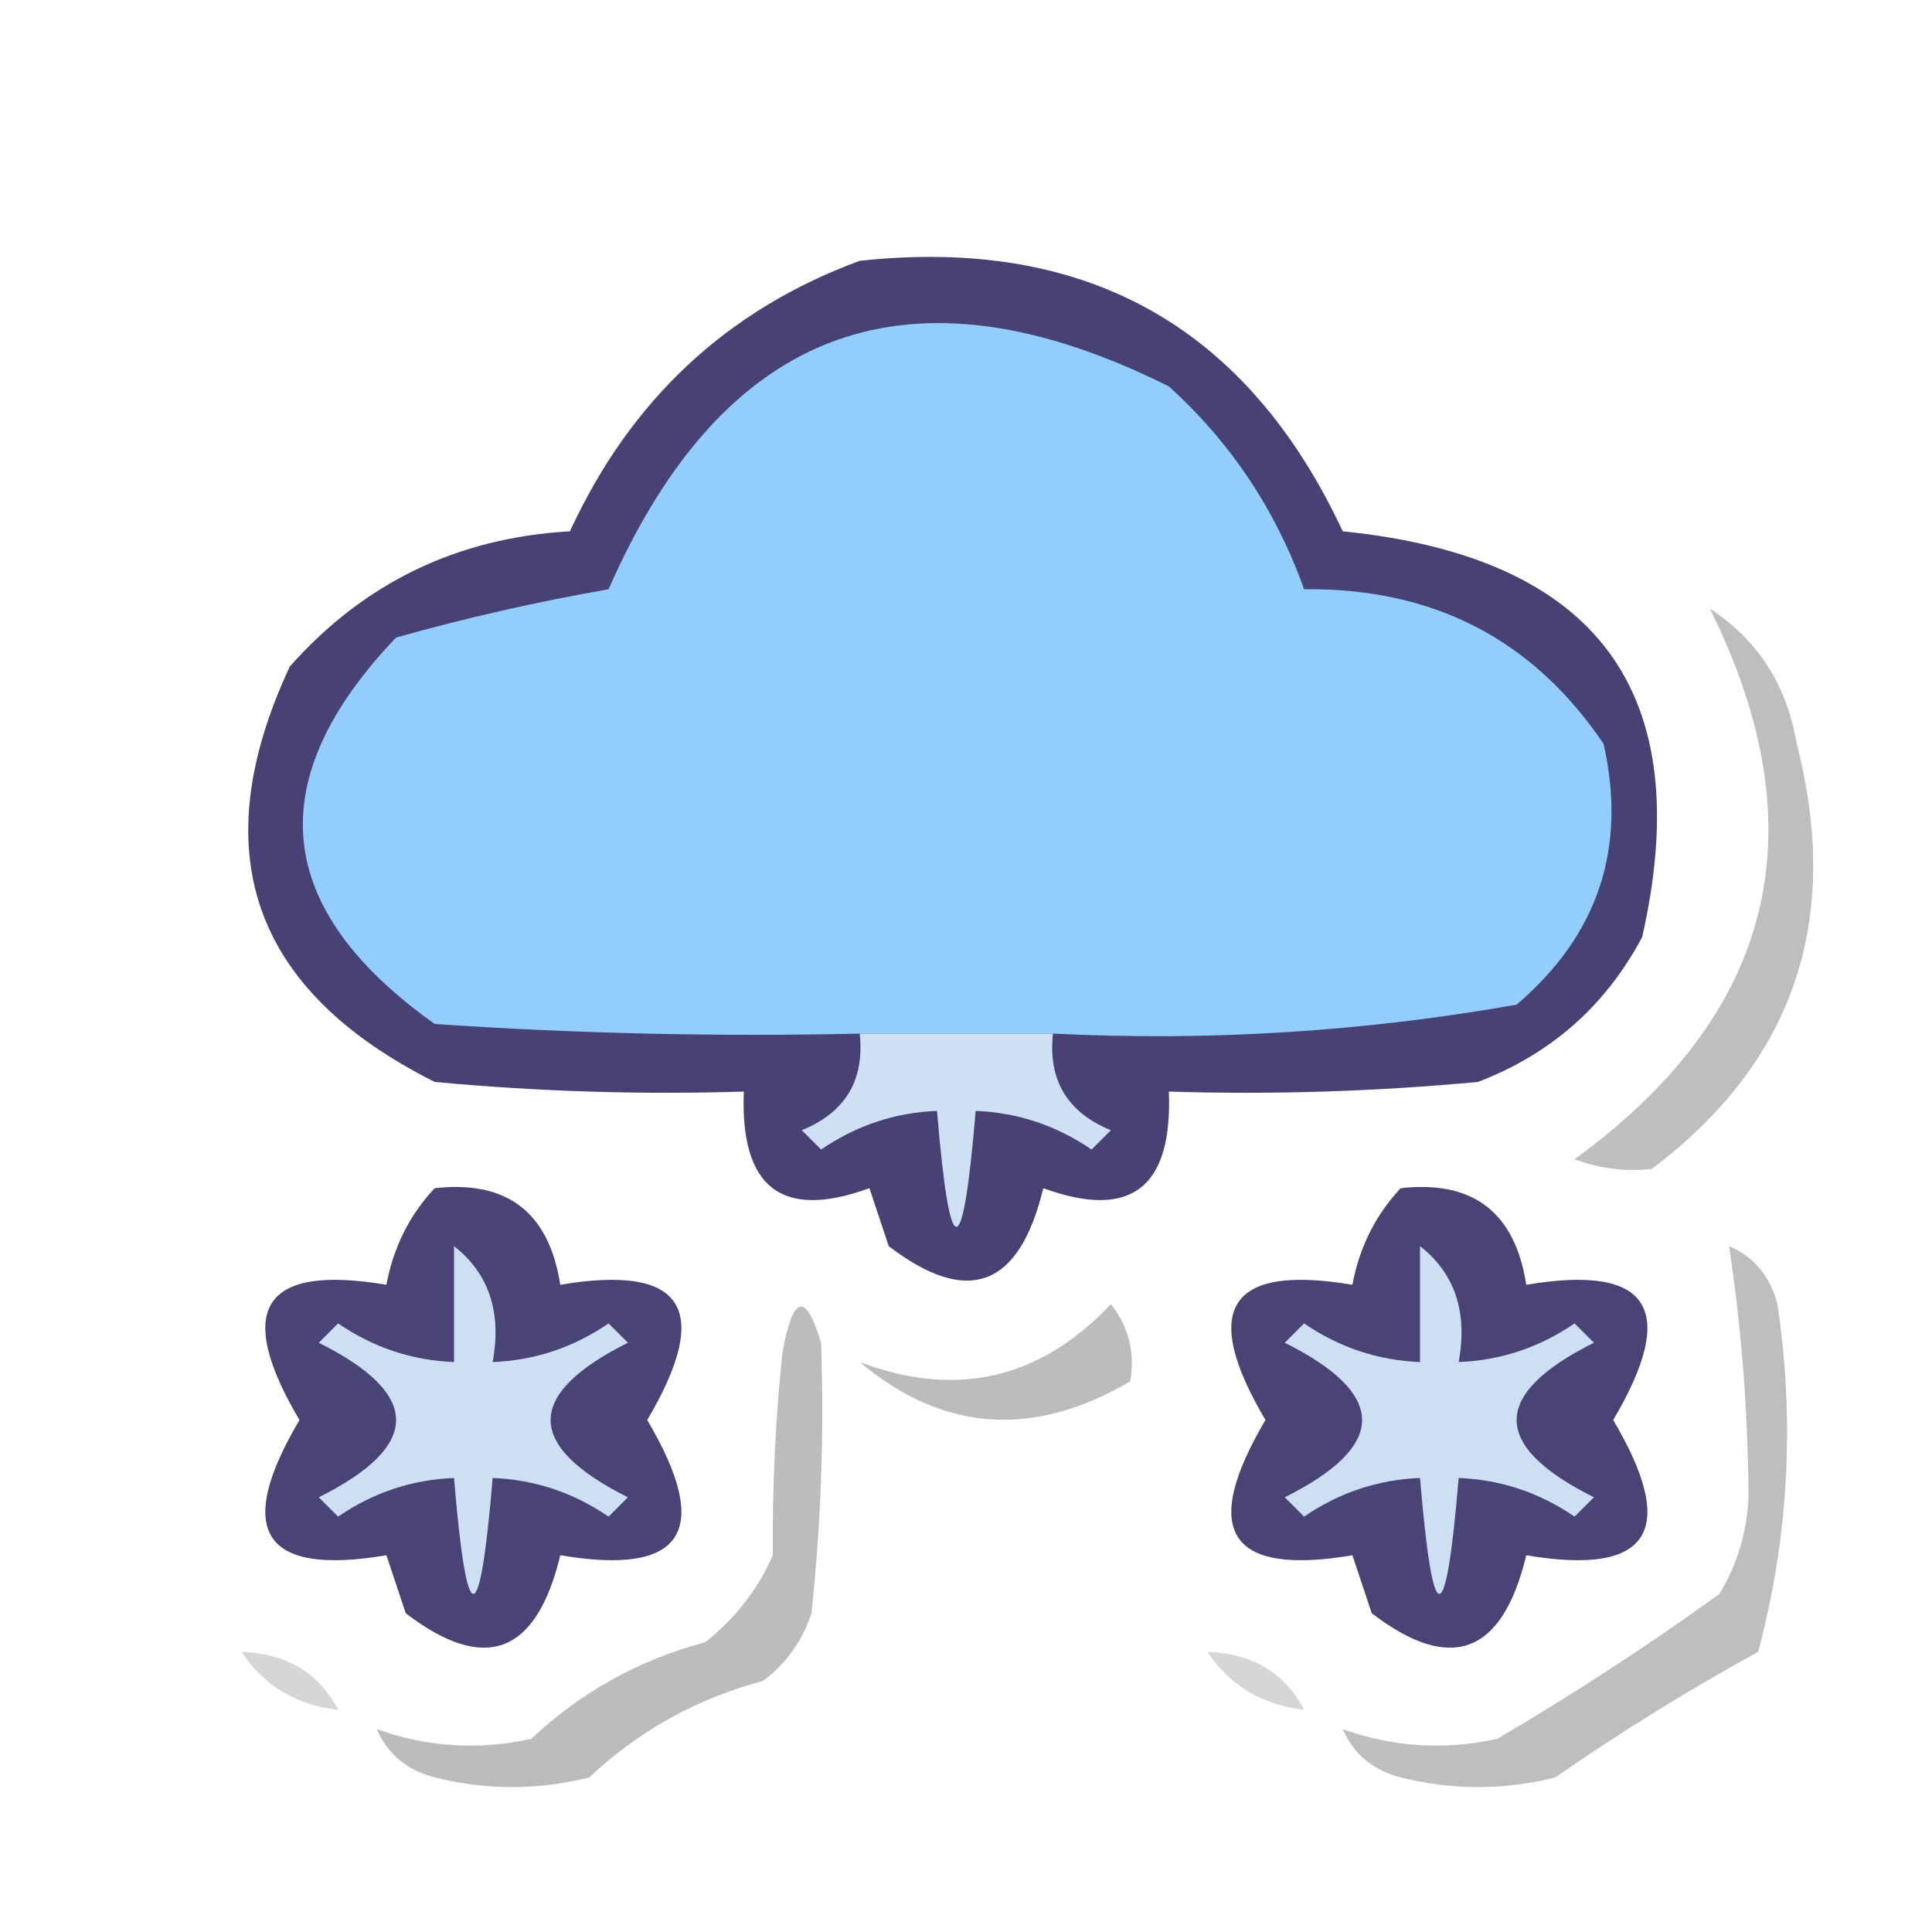
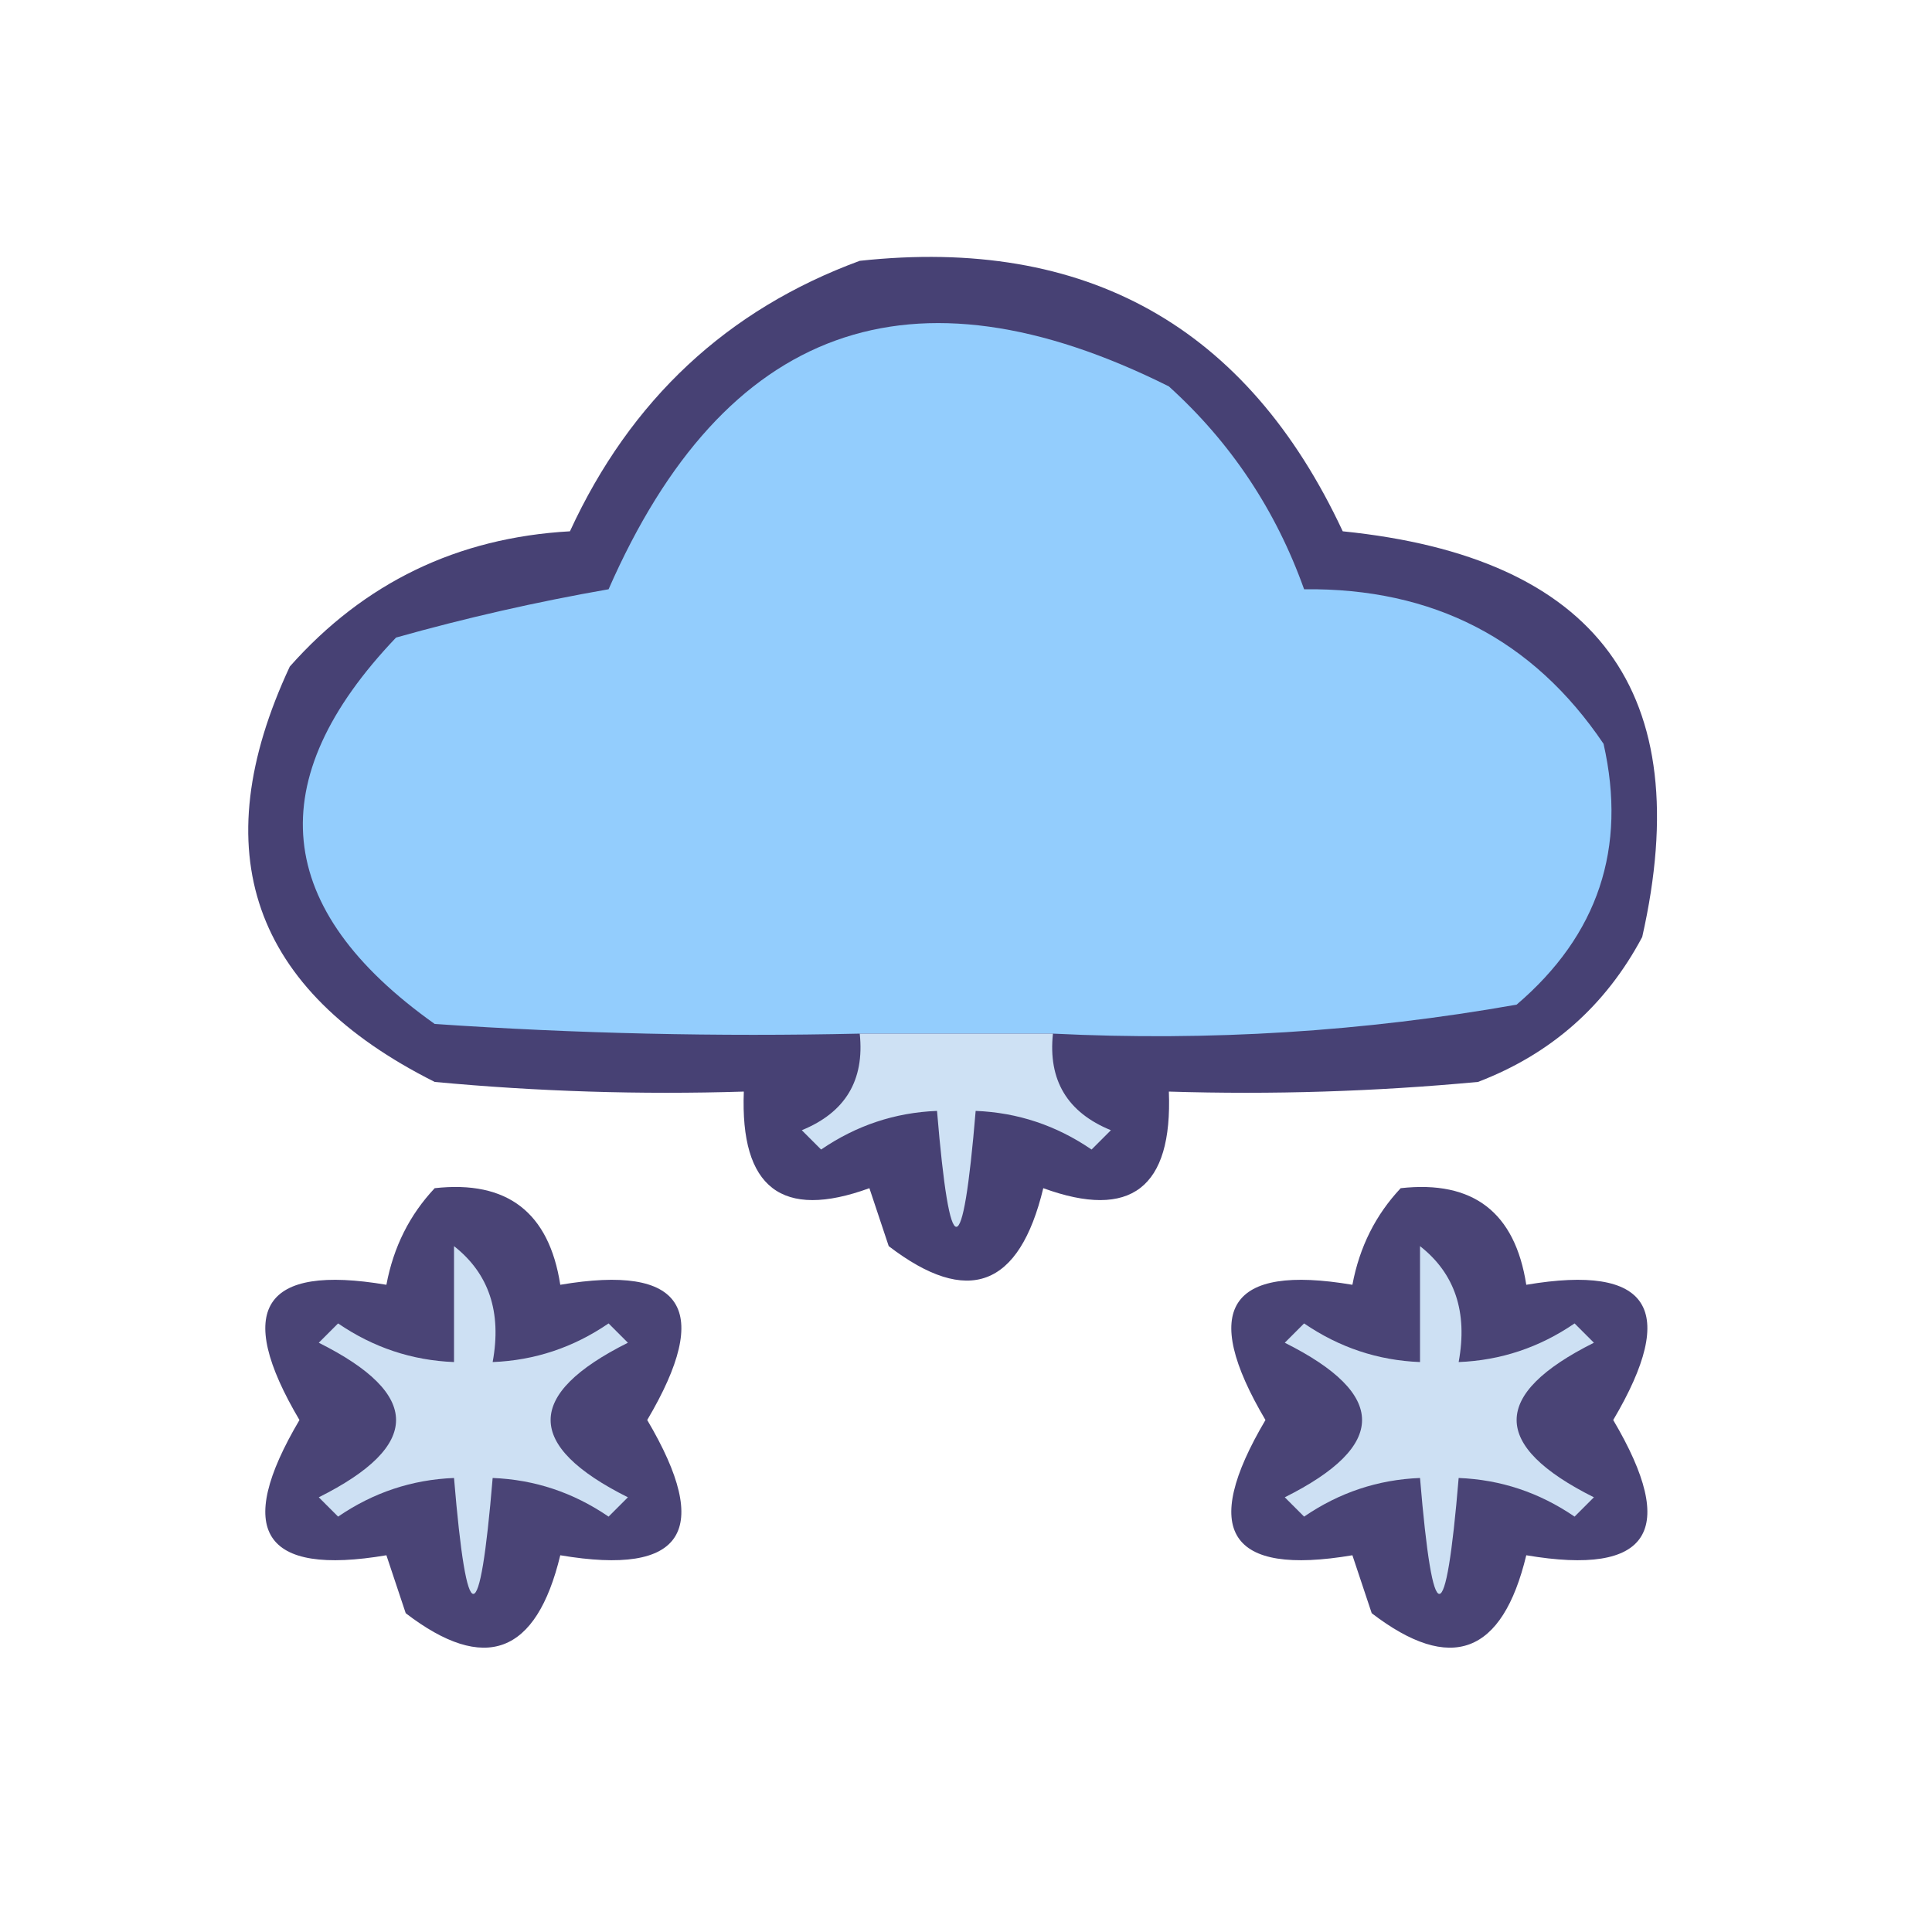
<svg xmlns="http://www.w3.org/2000/svg" version="1.1" width="100px" height="100px" style="shape-rendering:geometricPrecision; text-rendering:geometricPrecision; image-rendering:optimizeQuality; fill-rule:evenodd; clip-rule:evenodd">
  <g>
    <path style="opacity:1" fill="#474174" d="M 44.5,13.5 C 56.216,12.232 64.549,16.899 69.5,27.5C 82.698,28.837 87.865,35.837 85,48.5C 83.108,52.058 80.275,54.558 76.5,56C 71.177,56.499 65.844,56.666 60.5,56.5C 60.695,61.486 58.528,63.152 54,61.5C 52.762,66.637 50.095,67.637 46,64.5C 45.667,63.5 45.333,62.5 45,61.5C 40.472,63.152 38.305,61.486 38.5,56.5C 33.156,56.666 27.823,56.499 22.5,56C 13.028,51.249 10.528,44.083 15,34.5C 18.844,30.162 23.677,27.828 29.5,27.5C 32.635,20.694 37.635,16.027 44.5,13.5 Z" />
  </g>
  <g>
    <path style="opacity:1" fill="#93cdfd" d="M 54.5,53.5 C 51.167,53.5 47.833,53.5 44.5,53.5C 37.159,53.666 29.826,53.5 22.5,53C 14.125,47.05 13.458,40.383 20.5,33C 24.099,31.986 27.765,31.153 31.5,30.5C 37.495,16.835 47.162,13.335 60.5,20C 63.702,22.898 66.035,26.398 67.5,30.5C 74.18,30.422 79.346,33.089 83,38.5C 84.219,43.898 82.719,48.398 78.5,52C 70.585,53.401 62.585,53.901 54.5,53.5 Z" />
-   </g>
-   <g>
-     <path style="opacity:0.269" fill="#0a0a0a" d="M 88.5,31.5 C 90.984,33.12 92.484,35.453 93,38.5C 95.344,47.64 92.844,54.973 85.5,60.5C 84.127,60.657 82.793,60.49 81.5,60C 91.866,52.459 94.199,42.959 88.5,31.5 Z" />
  </g>
  <g>
    <path style="opacity:1" fill="#cee1f4" d="M 44.5,53.5 C 47.833,53.5 51.167,53.5 54.5,53.5C 54.244,55.912 55.244,57.579 57.5,58.5C 57.167,58.833 56.833,59.167 56.5,59.5C 54.677,58.253 52.677,57.586 50.5,57.5C 49.833,65.5 49.167,65.5 48.5,57.5C 46.323,57.586 44.323,58.253 42.5,59.5C 42.167,59.167 41.833,58.833 41.5,58.5C 43.756,57.579 44.756,55.912 44.5,53.5 Z" />
  </g>
  <g>
    <path style="opacity:1" fill="#4a4476" d="M 22.5,61.5 C 26.251,61.082 28.418,62.749 29,66.5C 35.398,65.417 36.898,67.75 33.5,73.5C 36.898,79.25 35.398,81.583 29,80.5C 27.762,85.637 25.095,86.637 21,83.5C 20.667,82.5 20.333,81.5 20,80.5C 13.602,81.583 12.102,79.25 15.5,73.5C 12.102,67.75 13.602,65.417 20,66.5C 20.366,64.548 21.2,62.882 22.5,61.5 Z" />
  </g>
  <g>
    <path style="opacity:1" fill="#4a4476" d="M 72.5,61.5 C 76.251,61.082 78.418,62.749 79,66.5C 85.398,65.417 86.898,67.75 83.5,73.5C 86.898,79.25 85.398,81.583 79,80.5C 77.762,85.637 75.095,86.637 71,83.5C 70.667,82.5 70.333,81.5 70,80.5C 63.602,81.583 62.102,79.25 65.5,73.5C 62.102,67.75 63.602,65.417 70,66.5C 70.366,64.548 71.2,62.882 72.5,61.5 Z" />
  </g>
  <g>
    <path style="opacity:1" fill="#cde0f3" d="M 23.5,64.5 C 25.308,65.918 25.975,67.918 25.5,70.5C 27.677,70.414 29.677,69.747 31.5,68.5C 31.833,68.833 32.167,69.167 32.5,69.5C 27.167,72.167 27.167,74.833 32.5,77.5C 32.167,77.833 31.833,78.167 31.5,78.5C 29.677,77.253 27.677,76.586 25.5,76.5C 24.833,84.5 24.167,84.5 23.5,76.5C 21.323,76.586 19.323,77.253 17.5,78.5C 17.167,78.167 16.833,77.833 16.5,77.5C 21.833,74.833 21.833,72.167 16.5,69.5C 16.833,69.167 17.167,68.833 17.5,68.5C 19.323,69.747 21.323,70.414 23.5,70.5C 23.5,68.5 23.5,66.5 23.5,64.5 Z" />
  </g>
  <g>
    <path style="opacity:1" fill="#cde0f3" d="M 73.5,64.5 C 75.308,65.918 75.975,67.918 75.5,70.5C 77.677,70.414 79.677,69.747 81.5,68.5C 81.833,68.833 82.167,69.167 82.5,69.5C 77.167,72.167 77.167,74.833 82.5,77.5C 82.167,77.833 81.833,78.167 81.5,78.5C 79.677,77.253 77.677,76.586 75.5,76.5C 74.833,84.5 74.167,84.5 73.5,76.5C 71.323,76.586 69.323,77.253 67.5,78.5C 67.167,78.167 66.833,77.833 66.5,77.5C 71.833,74.833 71.833,72.167 66.5,69.5C 66.833,69.167 67.167,68.833 67.5,68.5C 69.323,69.747 71.323,70.414 73.5,70.5C 73.5,68.5 73.5,66.5 73.5,64.5 Z" />
  </g>
-   <g>
-     <path style="opacity:0.273" fill="#101010" d="M 89.5,64.5 C 90.79,65.058 91.623,66.058 92,67.5C 92.909,73.612 92.576,79.612 91,85.5C 87.386,87.482 83.886,89.649 80.5,92C 77.833,92.667 75.167,92.667 72.5,92C 71.058,91.623 70.058,90.79 69.5,89.5C 72.113,90.435 74.779,90.602 77.5,90C 81.449,87.683 85.283,85.183 89,82.5C 89.923,80.966 90.423,79.299 90.5,77.5C 90.483,73.194 90.15,68.86 89.5,64.5 Z" />
-   </g>
-   <g>
-     <path style="opacity:0.28" fill="#101010" d="M 42.5,69.5 C 42.666,74.178 42.499,78.845 42,83.5C 41.535,84.931 40.701,86.097 39.5,87C 36.062,87.92 33.062,89.587 30.5,92C 27.833,92.667 25.167,92.667 22.5,92C 21.058,91.623 20.058,90.79 19.5,89.5C 22.113,90.435 24.779,90.602 27.5,90C 30.062,87.587 33.062,85.92 36.5,85C 38.049,83.786 39.215,82.286 40,80.5C 39.972,76.922 40.139,73.422 40.5,70C 41.04,67.015 41.706,66.848 42.5,69.5 Z" />
-   </g>
-   <g>
-     <path style="opacity:0.282" fill="#111111" d="M 58.5,71.5 C 53.469,74.449 48.802,74.116 44.5,70.5C 49.503,72.388 53.837,71.388 57.5,67.5C 58.429,68.689 58.762,70.022 58.5,71.5 Z" />
-   </g>
-   <g>
-     <path style="opacity:0.178" fill="#191919" d="M 12.5,85.5 C 14.848,85.592 16.514,86.592 17.5,88.5C 15.326,88.25 13.659,87.25 12.5,85.5 Z" />
-   </g>
-   <g>
-     <path style="opacity:0.178" fill="#191919" d="M 62.5,85.5 C 64.848,85.592 66.514,86.592 67.5,88.5C 65.326,88.25 63.659,87.25 62.5,85.5 Z" />
-   </g>
</svg>
